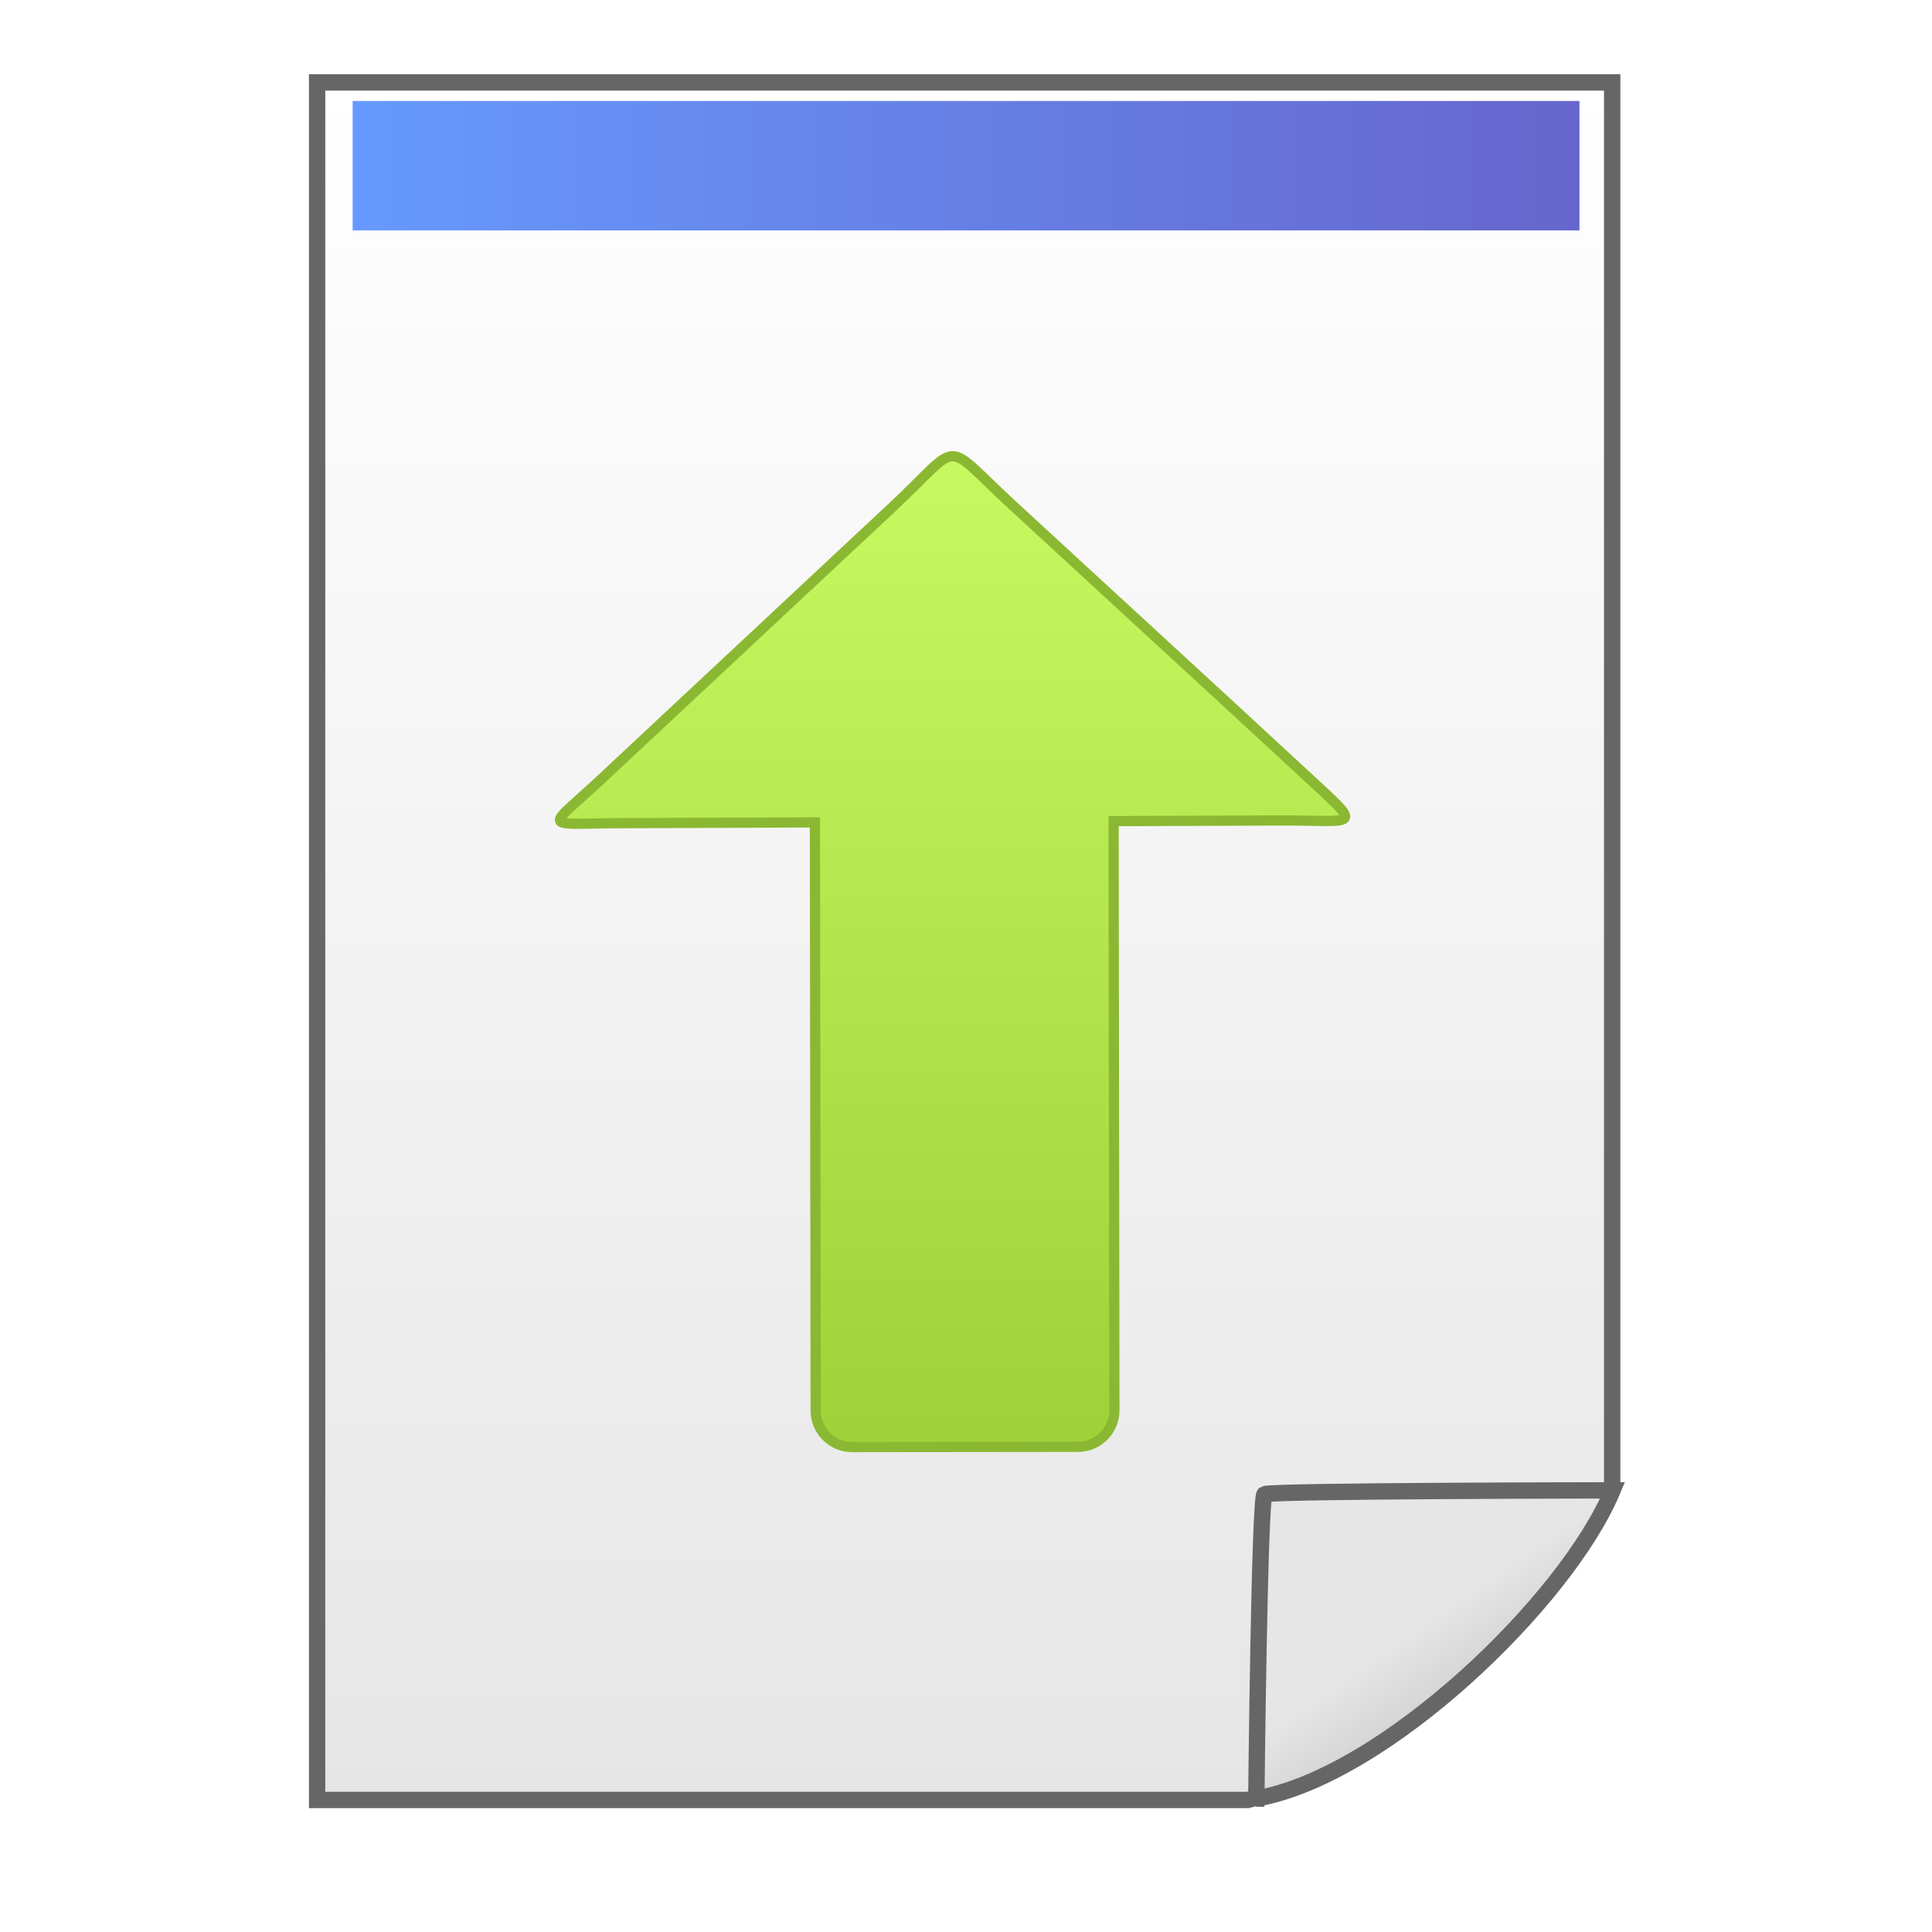
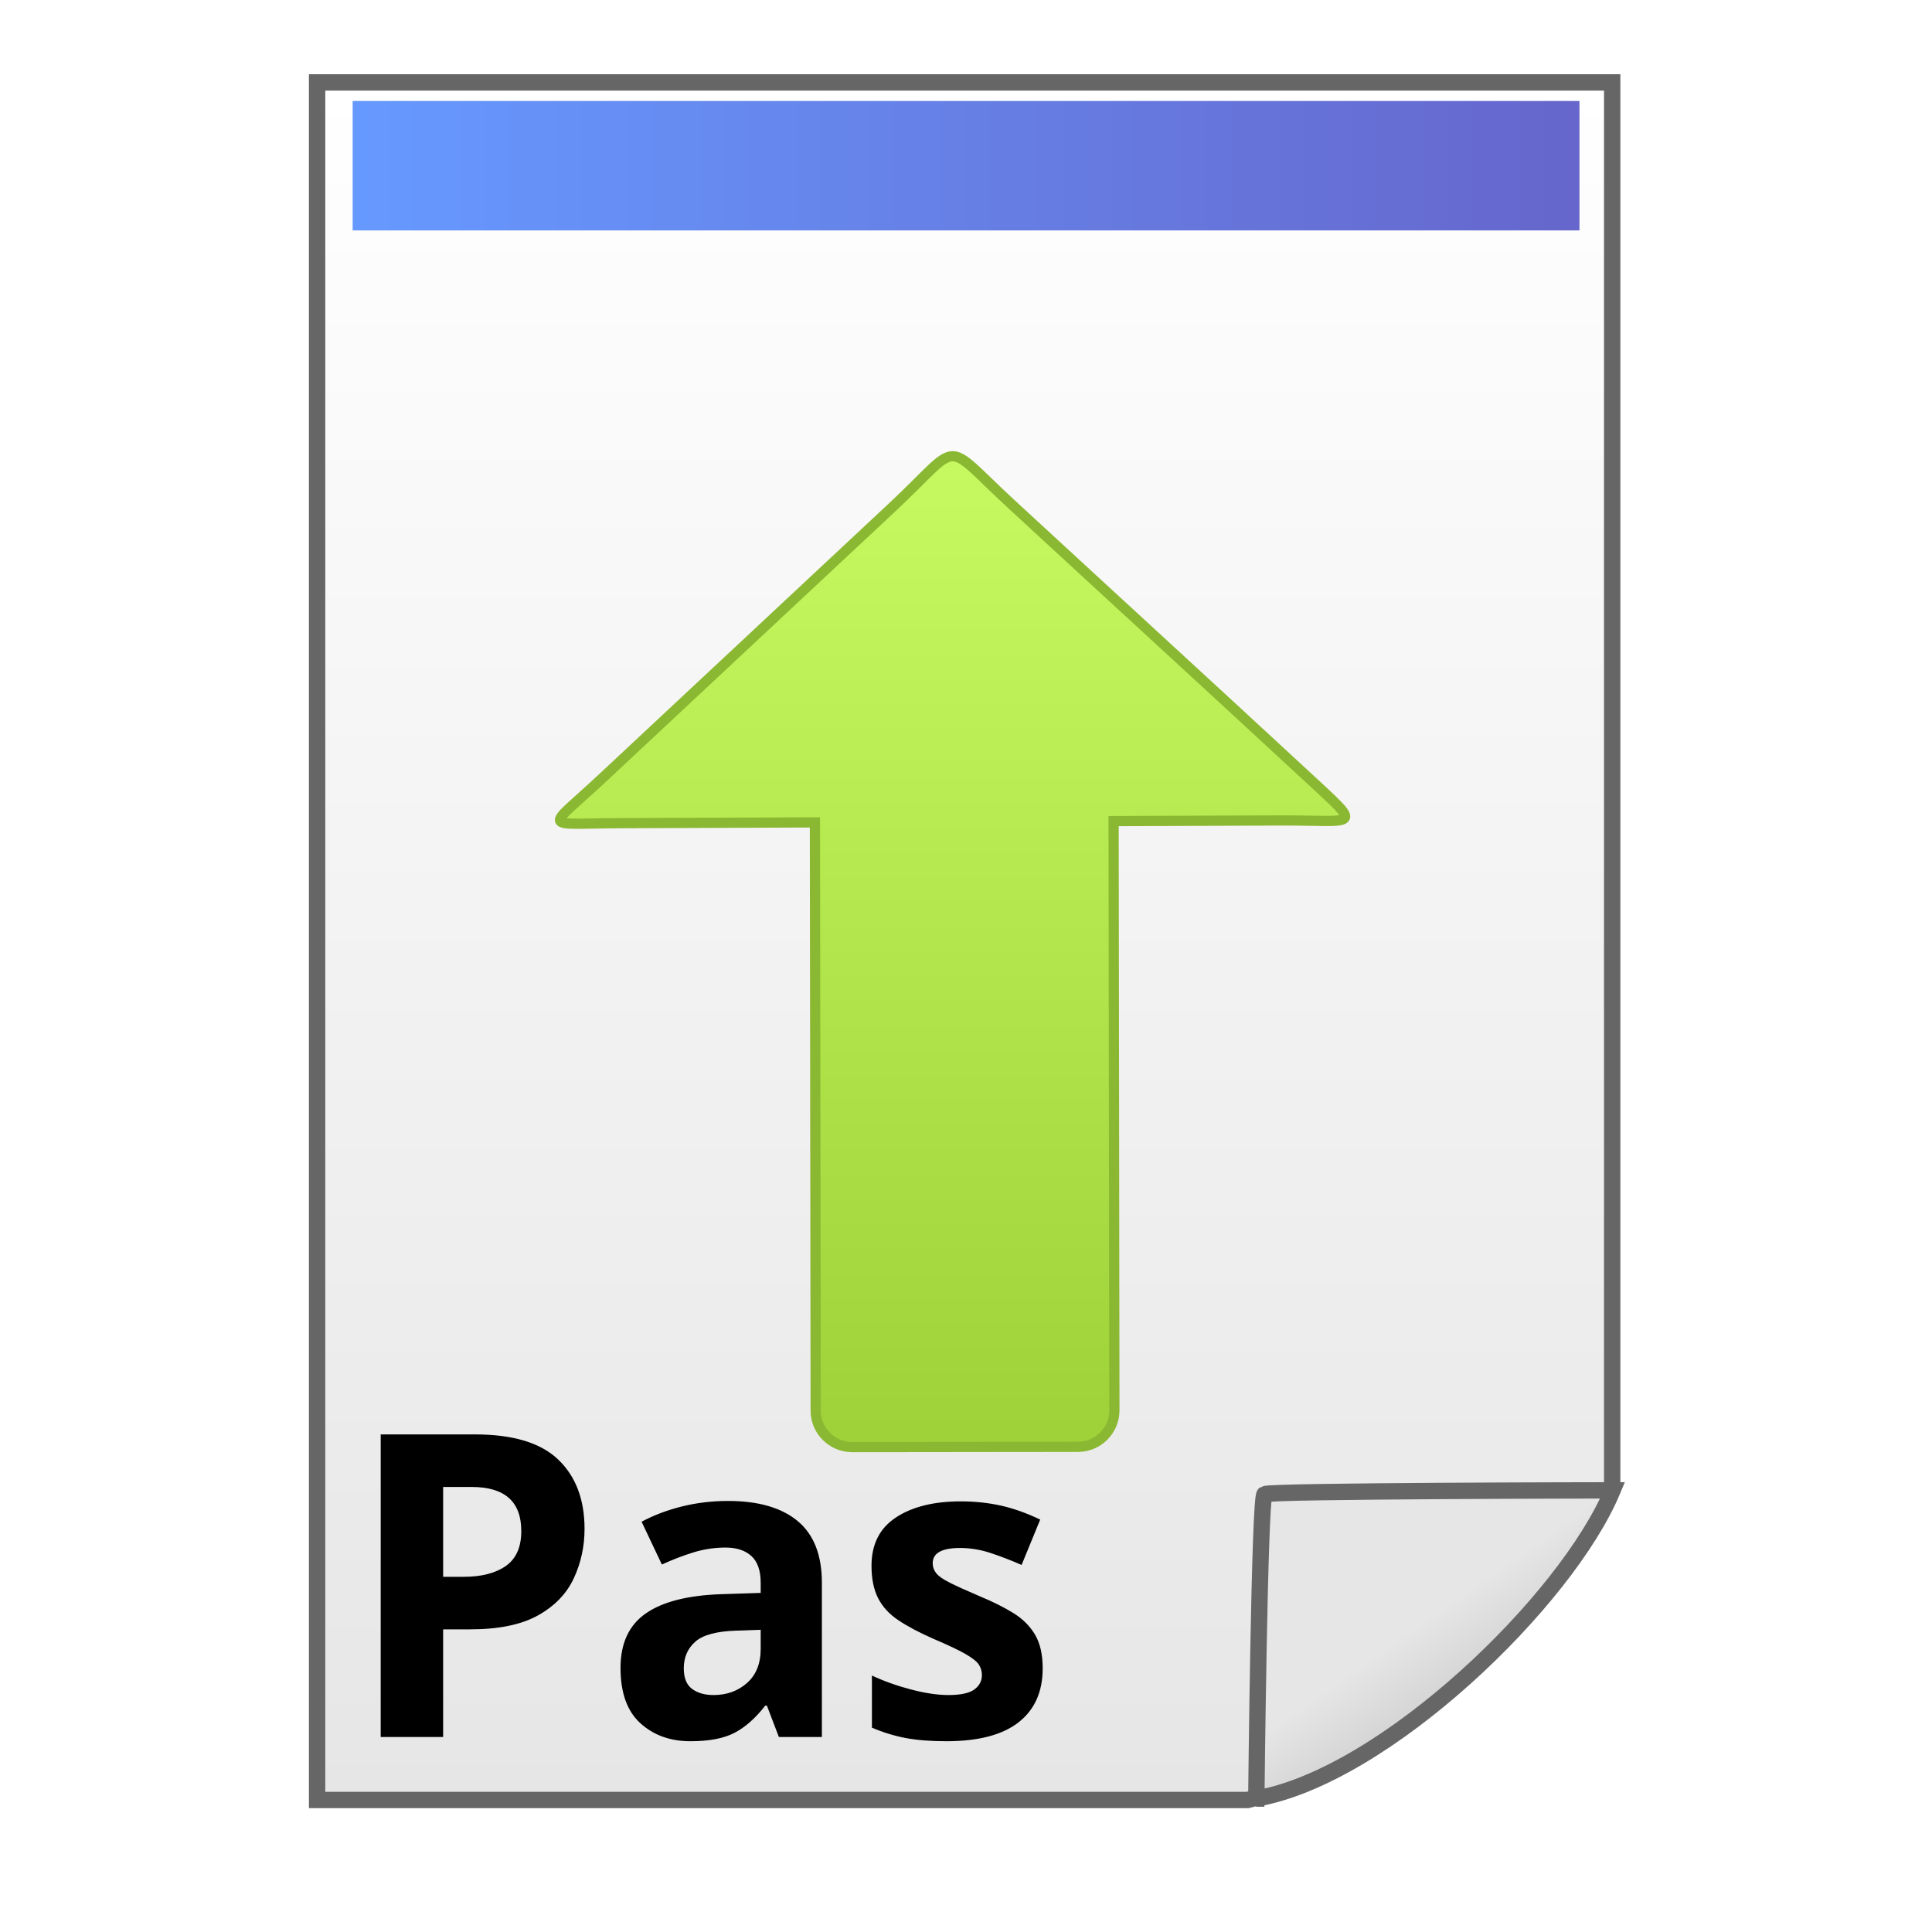
- <svg xmlns="http://www.w3.org/2000/svg" xml:space="preserve" width="150px" height="150px" version="1.1" style="shape-rendering:geometricPrecision; text-rendering:geometricPrecision; image-rendering:optimizeQuality; fill-rule:evenodd; clip-rule:evenodd" viewBox="0 0 15000 15000">
-   <defs>
-     <style type="text/css">
-    
+ <svg xmlns="http://www.w3.org/2000/svg" xml:space="preserve" width="150px" height="150px" version="1.1" style="shape-rendering:geometricPrecision; text-rendering:geometricPrecision; image-rendering:optimizeQuality; fill-rule:evenodd; clip-rule:evenodd" viewBox="0 0 15000 15000" id="svg3336">
+   <defs id="defs3338">
+     <style type="text/css" id="style3340">
    .str1 {stroke:#8BB832;stroke-width:79.375}
    .str0 {stroke:#666666;stroke-width:127}
    .fil2 {fill:url(#id0)}
    .fil0 {fill:url(#id1)}
    .fil3 {fill:url(#id2)}
    .fil1 {fill:url(#id3)}
-    
-   </style>
+    </style>
    <linearGradient id="id0" gradientUnits="userSpaceOnUse" x1="2737.98" y1="1286.61" x2="12263" y2="1286.61">
-       <stop offset="0" style="stop-color:#6699FF" />
-       <stop offset="1" style="stop-color:#6666CC" />
+       <stop offset="0" style="stop-color:#6699FF" id="stop3343" />
+       <stop offset="1" style="stop-color:#6666CC" id="stop3345" />
    </linearGradient>
    <linearGradient id="id1" gradientUnits="userSpaceOnUse" x1="7489.56" y1="13975.2" x2="7489.56" y2="640.185">
-       <stop offset="0" style="stop-color:#E6E6E6" />
-       <stop offset="1" style="stop-color:white" />
+       <stop offset="0" style="stop-color:#E6E6E6" id="stop3348" />
+       <stop offset="1" style="stop-color:white" id="stop3350" />
    </linearGradient>
    <linearGradient id="id2" gradientUnits="userSpaceOnUse" x1="7396.82" y1="12287.2" x2="7396.82" y2="2489.91">
-       <stop offset="0" style="stop-color:#99CC33" />
-       <stop offset="1" style="stop-color:#CCFF66" />
+       <stop offset="0" style="stop-color:#99CC33" id="stop3353" />
+       <stop offset="1" style="stop-color:#CCFF66" id="stop3355" />
    </linearGradient>
    <linearGradient id="id3" gradientUnits="userSpaceOnUse" x1="11970.7" y1="13958.4" x2="10302.5" y2="11576">
-       <stop offset="0" style="stop-color:#B3B3B3" />
-       <stop offset="0.569" style="stop-color:#E6E6E6" />
-       <stop offset="1" style="stop-color:#E6E6E6" />
+       <stop offset="0" style="stop-color:#B3B3B3" id="stop3358" />
+       <stop offset="0.569" style="stop-color:#E6E6E6" id="stop3360" />
+       <stop offset="1" style="stop-color:#E6E6E6" id="stop3362" />
    </linearGradient>
  </defs>
-   <g id="Layer_x0020_1">
-     <polygon class="fil0 str0" points="2462,640 12517,640 12517,11554 11100,12326 9802,13945 9686,13975 2462,13975 " />
-     <path class="fil1 str0" d="M9753 13964c998,-173 2410,-1536 2767,-2393 0,0 -2662,3 -2702,30 -40,26 -64,2363 -64,2363z" />
-     <rect class="fil2" x="2738" y="784" width="9525" height="1005" />
-     <path class="fil3 str1" d="M8369 11233l-1753 2c-156,0 -283,-127 -283,-282l-6 -4568 -1513 6c-625,3 -577,63 -122,-364 746,-697 1491,-1393 2237,-2090 551,-515 375,-529 921,-25 765,706 1530,1406 2296,2115 451,418 397,340 -213,343l-1287 5 6 4575c0,156 -127,283 -282,283z" />
+   <g id="g5337">
+     <polygon class="fil0 str0" points="9802,13945 9686,13975 2462,13975 2462,640 12517,640 12517,11554 11100,12326 " id="polygon3366" style="fill:url(#id1);stroke:#666666;stroke-width:127" />
+     <path class="fil1 str0" d="m 9753,13964 c 998,-173 2410,-1536 2767,-2393 0,0 -2662,3 -2702,30 -40,26 -64,2363 -64,2363 z" id="path3368" style="fill:url(#id3);stroke:#666666;stroke-width:127" />
+     <rect class="fil2" x="2738" y="784" width="9525" height="1005" id="rect3370" style="fill:url(#id0)" />
+     <path class="fil3 str1" d="m 8369,11233 -1753,2 c -156,0 -283,-127 -283,-282 l -6,-4568 -1513,6 c -625,3 -577,63 -122,-364 746,-697 1491,-1393 2237,-2090 551,-515 375,-529 921,-25 765,706 1530,1406 2296,2115 451,418 397,340 -213,343 l -1287,5 6,4575 c 0,156 -127,283 -282,283 z" id="path3372" style="fill:url(#id2);stroke:#8bb832;stroke-width:79.375" />
+     <text transform="scale(0.9877691,1.012382)" id="text3378" y="13321.036" x="2699.854" style="font-style:normal;font-weight:normal;font-size:3951.076px;line-height:125%;font-family:sans-serif;letter-spacing:0px;word-spacing:0px;fill:#000000;fill-opacity:1;stroke:none;stroke-width:1px;stroke-linecap:butt;stroke-linejoin:miter;stroke-opacity:1" xml:space="preserve">
+       <tspan style="font-style:normal;font-variant:normal;font-weight:bold;font-stretch:normal;font-size:3250px;line-height:125%;font-family:sans-serif;-inkscape-font-specification:'sans-serif, Bold';text-align:start;writing-mode:lr-tb;text-anchor:start" y="13321.036" x="2699.854" id="tspan3380">Pas</tspan>
+     </text>
  </g>
</svg>
